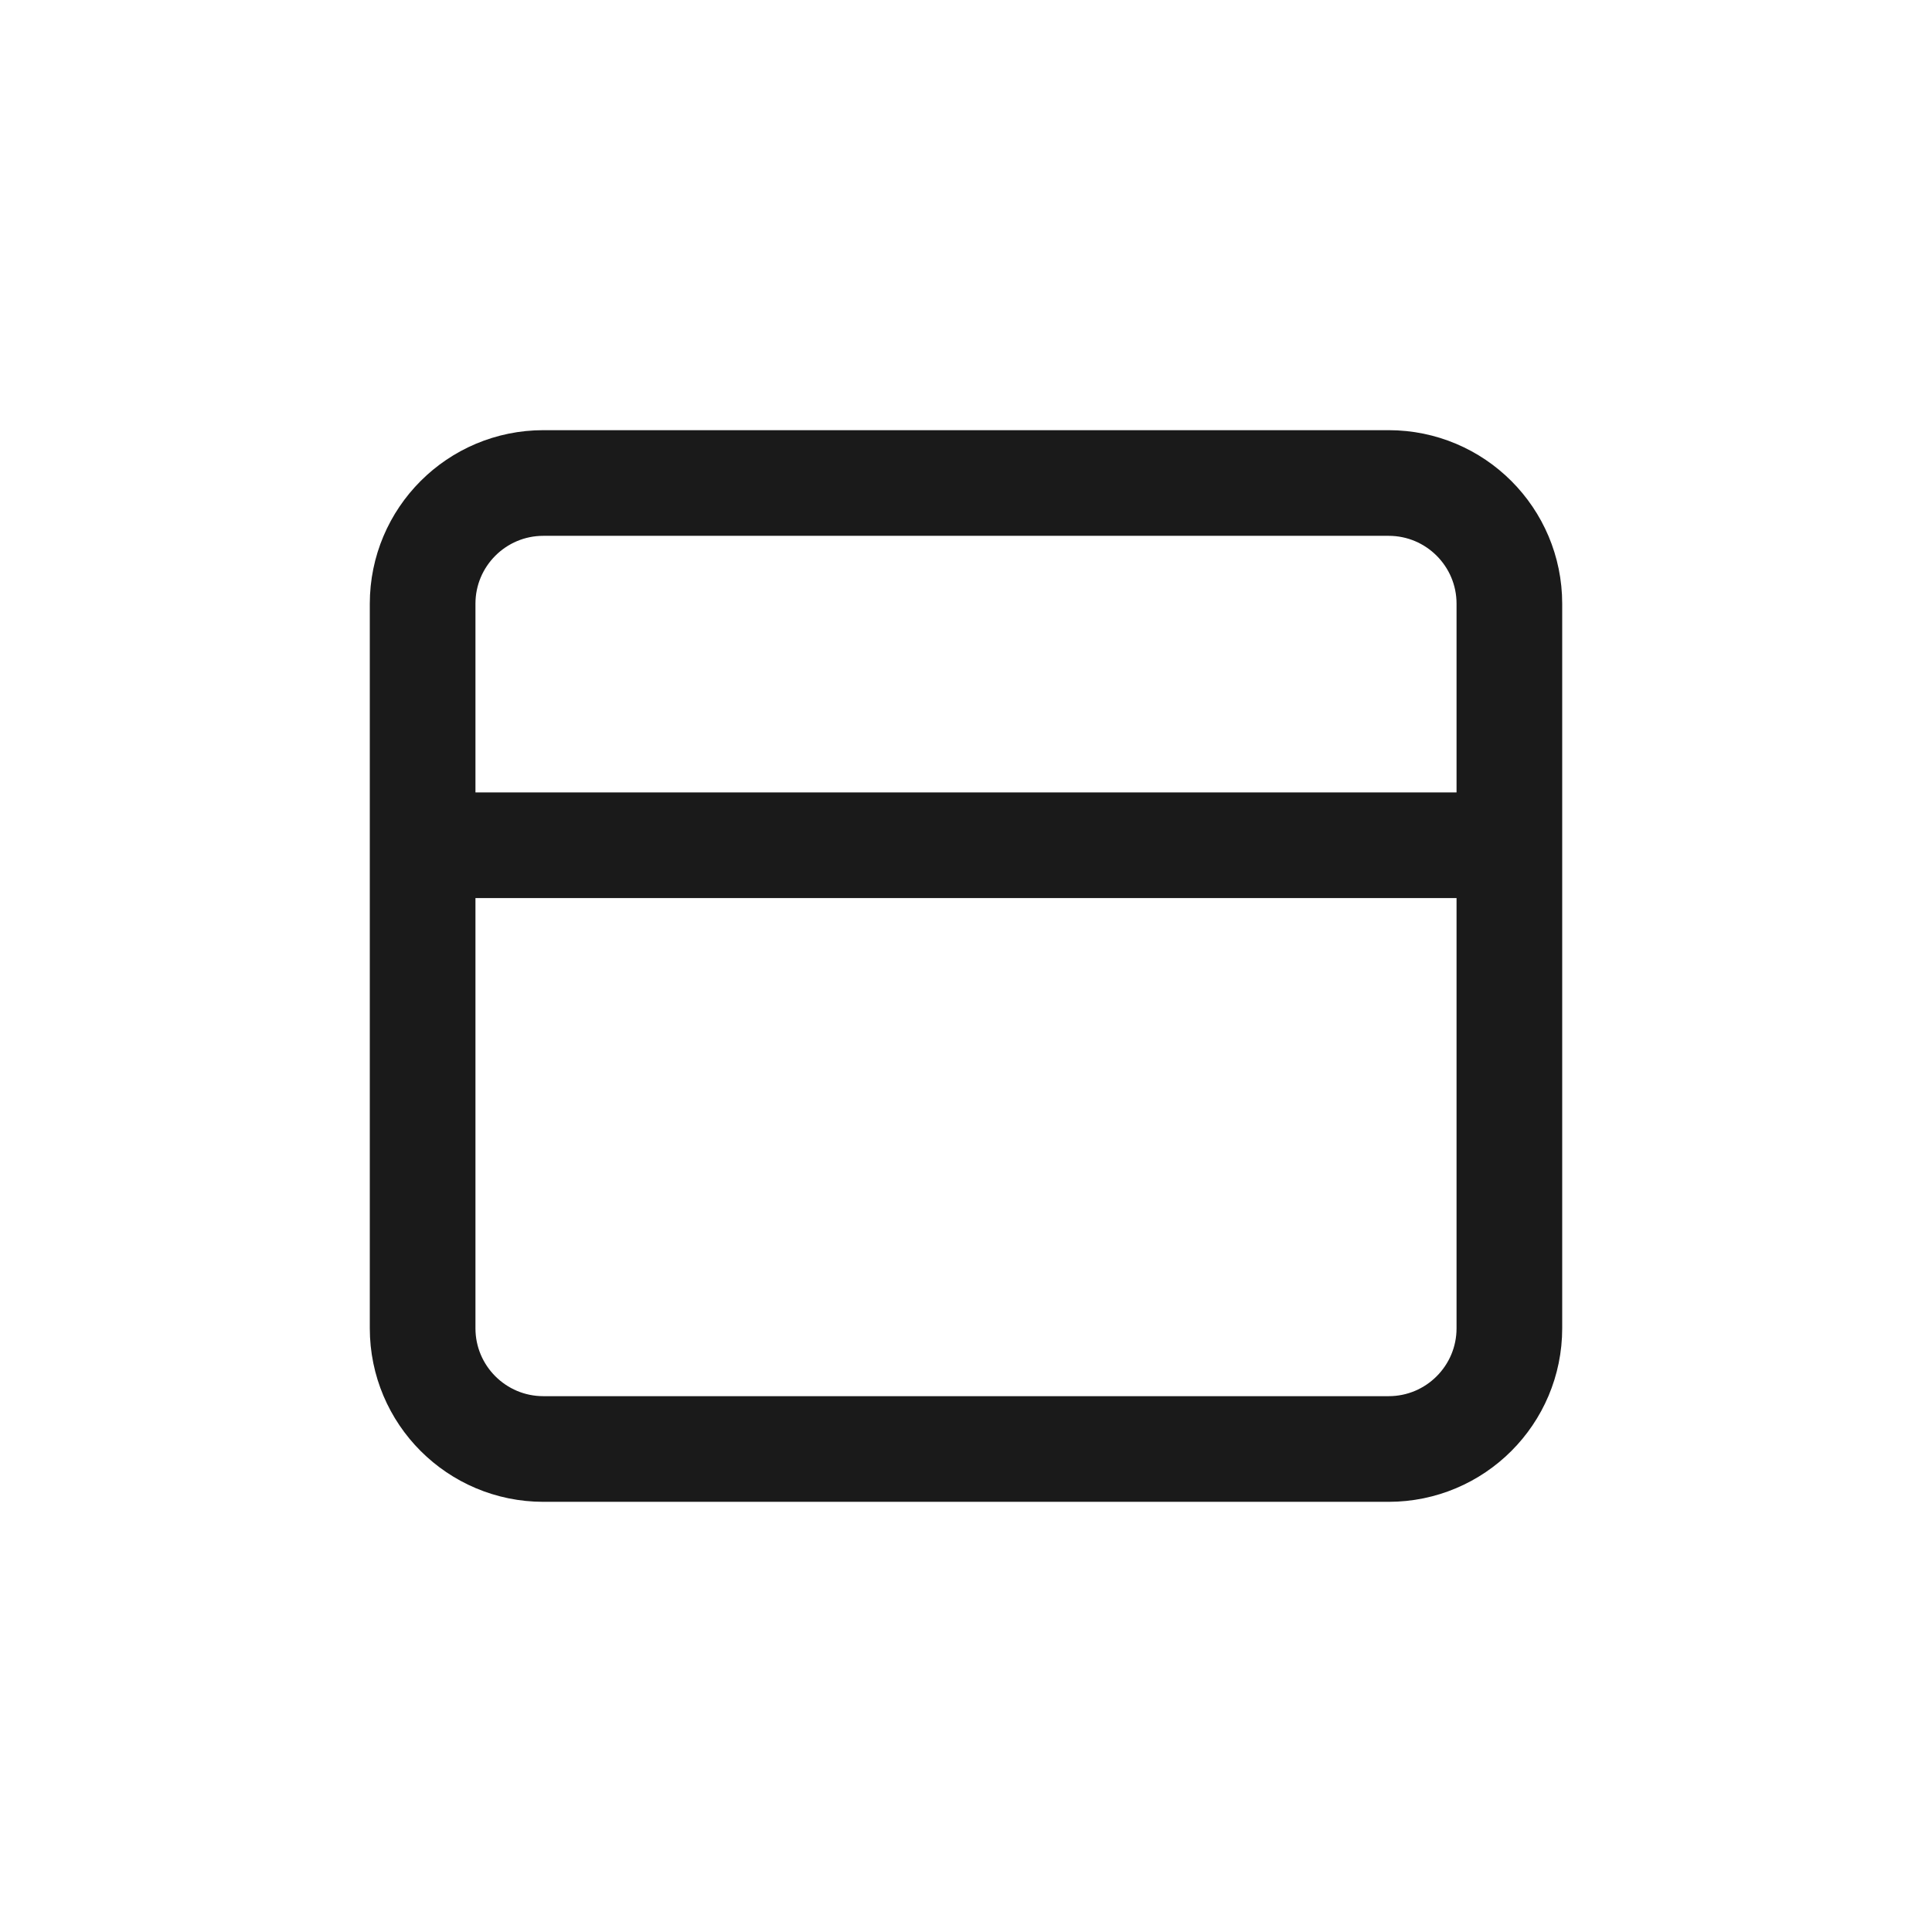
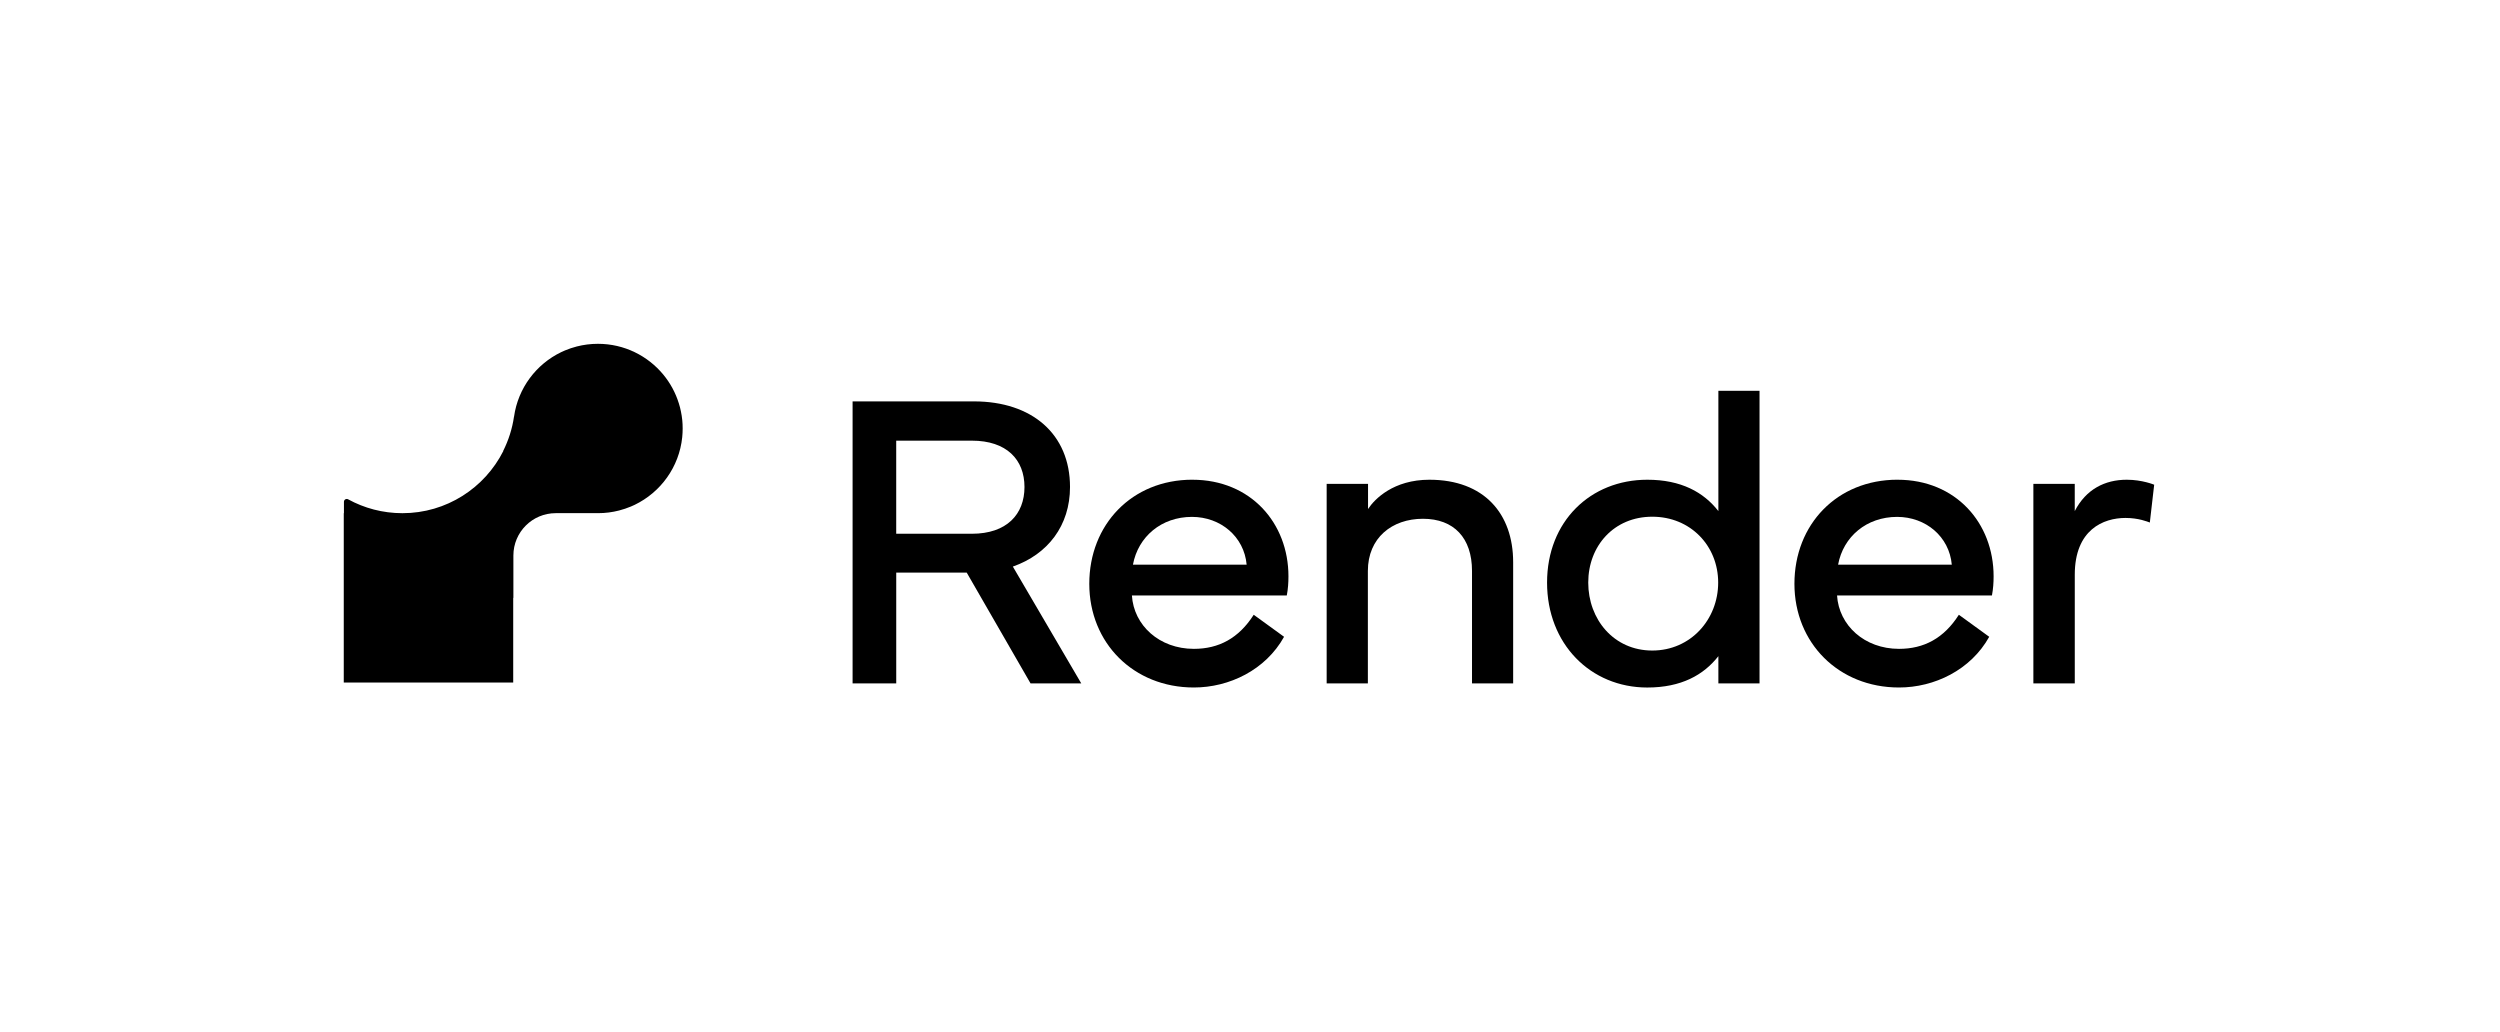
- <svg xmlns="http://www.w3.org/2000/svg" viewBox="0 0 32 32" width="32" height="32" fill="#1a1a1a" role="img">
-   <rect x="7" y="8" width="18" height="16" rx="2" fill="none" stroke="#1a1a1a" stroke-width="1.75" />
-   <path d="M7 14h18" stroke="#1a1a1a" stroke-width="1.75" />
+ <svg xmlns="http://www.w3.org/2000/svg" width="2909" height="1200" viewBox="0 0 2909 1200" fill="none">
+   <path d="M794.226 493.534C794.168 492.186 794.05 490.868 793.933 489.52C793.904 489.198 793.904 488.847 793.845 488.524C793.757 487.704 793.64 486.913 793.523 486.093C793.406 485.243 793.318 484.423 793.201 483.603C793.113 483.017 792.995 482.431 792.878 481.875C792.702 480.85 792.526 479.795 792.321 478.77C792.145 477.949 791.94 477.159 791.764 476.338C791.589 475.547 791.413 474.786 791.237 473.995C791.032 473.175 790.768 472.384 790.534 471.564C790.328 470.802 790.123 470.07 789.889 469.308C789.625 468.488 789.332 467.668 789.039 466.847C788.805 466.144 788.57 465.441 788.336 464.738C787.955 463.713 787.544 462.717 787.163 461.721C786.958 461.223 786.782 460.754 786.577 460.256C786.108 459.172 785.64 458.118 785.141 457.063C784.965 456.683 784.79 456.272 784.614 455.892C784.145 454.896 783.617 453.929 783.119 452.962C782.885 452.523 782.68 452.083 782.445 451.644C781.859 450.56 781.214 449.476 780.599 448.422C780.423 448.129 780.276 447.836 780.101 447.543C779.427 446.43 778.723 445.346 777.991 444.262C777.844 444.028 777.698 443.793 777.551 443.559C776.672 442.27 775.763 440.981 774.826 439.722C773.946 438.55 773.038 437.378 772.1 436.236C772.041 436.148 771.983 436.06 771.895 435.972C753.784 414.031 726.441 400.088 695.816 400.059V400L695.728 400.059H695.758C687.259 400.059 678.994 401.142 671.111 403.164C666.393 404.365 661.792 405.947 657.367 407.792C655.901 408.407 654.436 409.081 653 409.755C623.899 423.757 602.799 451.644 598.139 484.804H598.08C596.029 499.011 591.662 512.457 585.449 524.819H585.654C564.026 567.704 519.598 597.144 468.254 597.144C445.337 597.144 423.826 591.285 405.07 581.003C402.872 579.802 400.205 581.384 400.205 583.874V597.144H400V794.2H597.172V695.657H597.377V646.386C597.377 619.172 619.444 597.115 646.67 597.115H695.963C704.403 597.115 712.579 596.031 720.404 594.01C725.122 592.779 729.723 591.227 734.149 589.381C735.614 588.766 737.079 588.092 738.515 587.419C768.671 572.889 790.299 543.449 793.845 508.678C794.168 505.368 794.343 501.999 794.343 498.601C794.343 496.902 794.314 495.203 794.226 493.534Z" fill="black" />
+   <path d="M1133.3 467.052C1201.02 467.052 1245.07 505.251 1245.07 566.679C1245.07 611.644 1219.19 645.009 1178.55 659.275L1258.14 795.167H1199.12L1124.86 666.276H1042.86V795.167H992.072V467.052H1133.36H1133.3ZM1042.83 512.75V621.077H1130.9C1171.31 621.077 1192.09 598.579 1192.09 566.679C1192.09 534.778 1171.28 512.75 1130.9 512.75H1042.83Z" fill="black" />
+   <path d="M1387.47 558.213C1455.2 558.213 1499.24 608.51 1499.24 670.641C1499.24 677.906 1498.75 685.405 1497.31 692.874H1317.08C1319.25 727.704 1349.02 755.005 1389.17 755.005C1418.21 755.005 1441.42 742.673 1458.83 715.342L1494.14 740.974C1472.6 779.67 1430.29 799.971 1389.17 799.971C1319.01 799.971 1267.49 748.239 1267.49 679.312C1267.49 610.384 1317.08 558.184 1387.47 558.184M1450.6 657.078C1447.69 624.445 1420.35 601.45 1386.97 601.45C1351.42 601.45 1324.32 624.416 1318.28 657.078H1450.6Z" fill="black" />
+   <path d="M1543.7 795.167V563.047H1591.85V592.311C1599.59 580.476 1621.6 558.213 1663.21 558.213C1727.07 558.213 1760.71 597.876 1760.71 654.207V795.167H1712.83V664.343C1712.83 625.91 1691.79 603.647 1655.74 603.647C1619.69 603.647 1591.65 625.881 1591.65 664.343V795.167H1543.7Z" fill="black" />
+   <path d="M1916.77 558.213C1956.19 558.213 1982.33 572.713 1999.5 594.713V454.72H2047.39V795.167H1999.5V763.501C1982.33 785.5 1956.19 800 1916.77 800C1850.74 800 1800.16 749.235 1800.16 677.906C1800.16 606.576 1850.71 558.213 1916.77 558.213ZM1848.08 677.906C1848.08 720.703 1877.82 756.968 1922.57 756.968C1967.32 756.968 1999.27 720.703 1999.27 677.906C1999.27 635.108 1967.09 601.245 1922.57 601.245C1878.06 601.245 1848.08 635.108 1848.08 677.906Z" fill="black" />
+   <path d="M2207.98 558.213C2275.71 558.213 2319.76 608.51 2319.76 670.641C2319.76 677.906 2319.26 685.405 2317.82 692.874H2137.59C2139.76 727.704 2169.53 755.005 2209.68 755.005C2238.73 755.005 2261.94 742.673 2279.34 715.342L2314.66 740.974C2293.12 779.67 2250.8 799.971 2209.68 799.971C2139.52 799.971 2088 748.239 2088 679.312C2088 610.15 2137.59 558.184 2207.98 558.184M2271.11 657.078C2268.21 624.445 2240.87 601.45 2207.49 601.45C2171.94 601.45 2144.83 624.416 2138.79 657.078H2271.11Z" fill="black" />
+   <path d="M2366.03 795.167V563.047H2414.18V594.713C2427.25 569.315 2449.26 558.213 2474.67 558.213C2492.81 558.213 2506.61 564.013 2506.61 564.013L2501.54 608.012C2498.88 607.045 2488.47 602.68 2473.23 602.68C2447.59 602.68 2414.21 616.214 2414.21 668.707V795.167H2366.03Z" fill="black" />
</svg>
